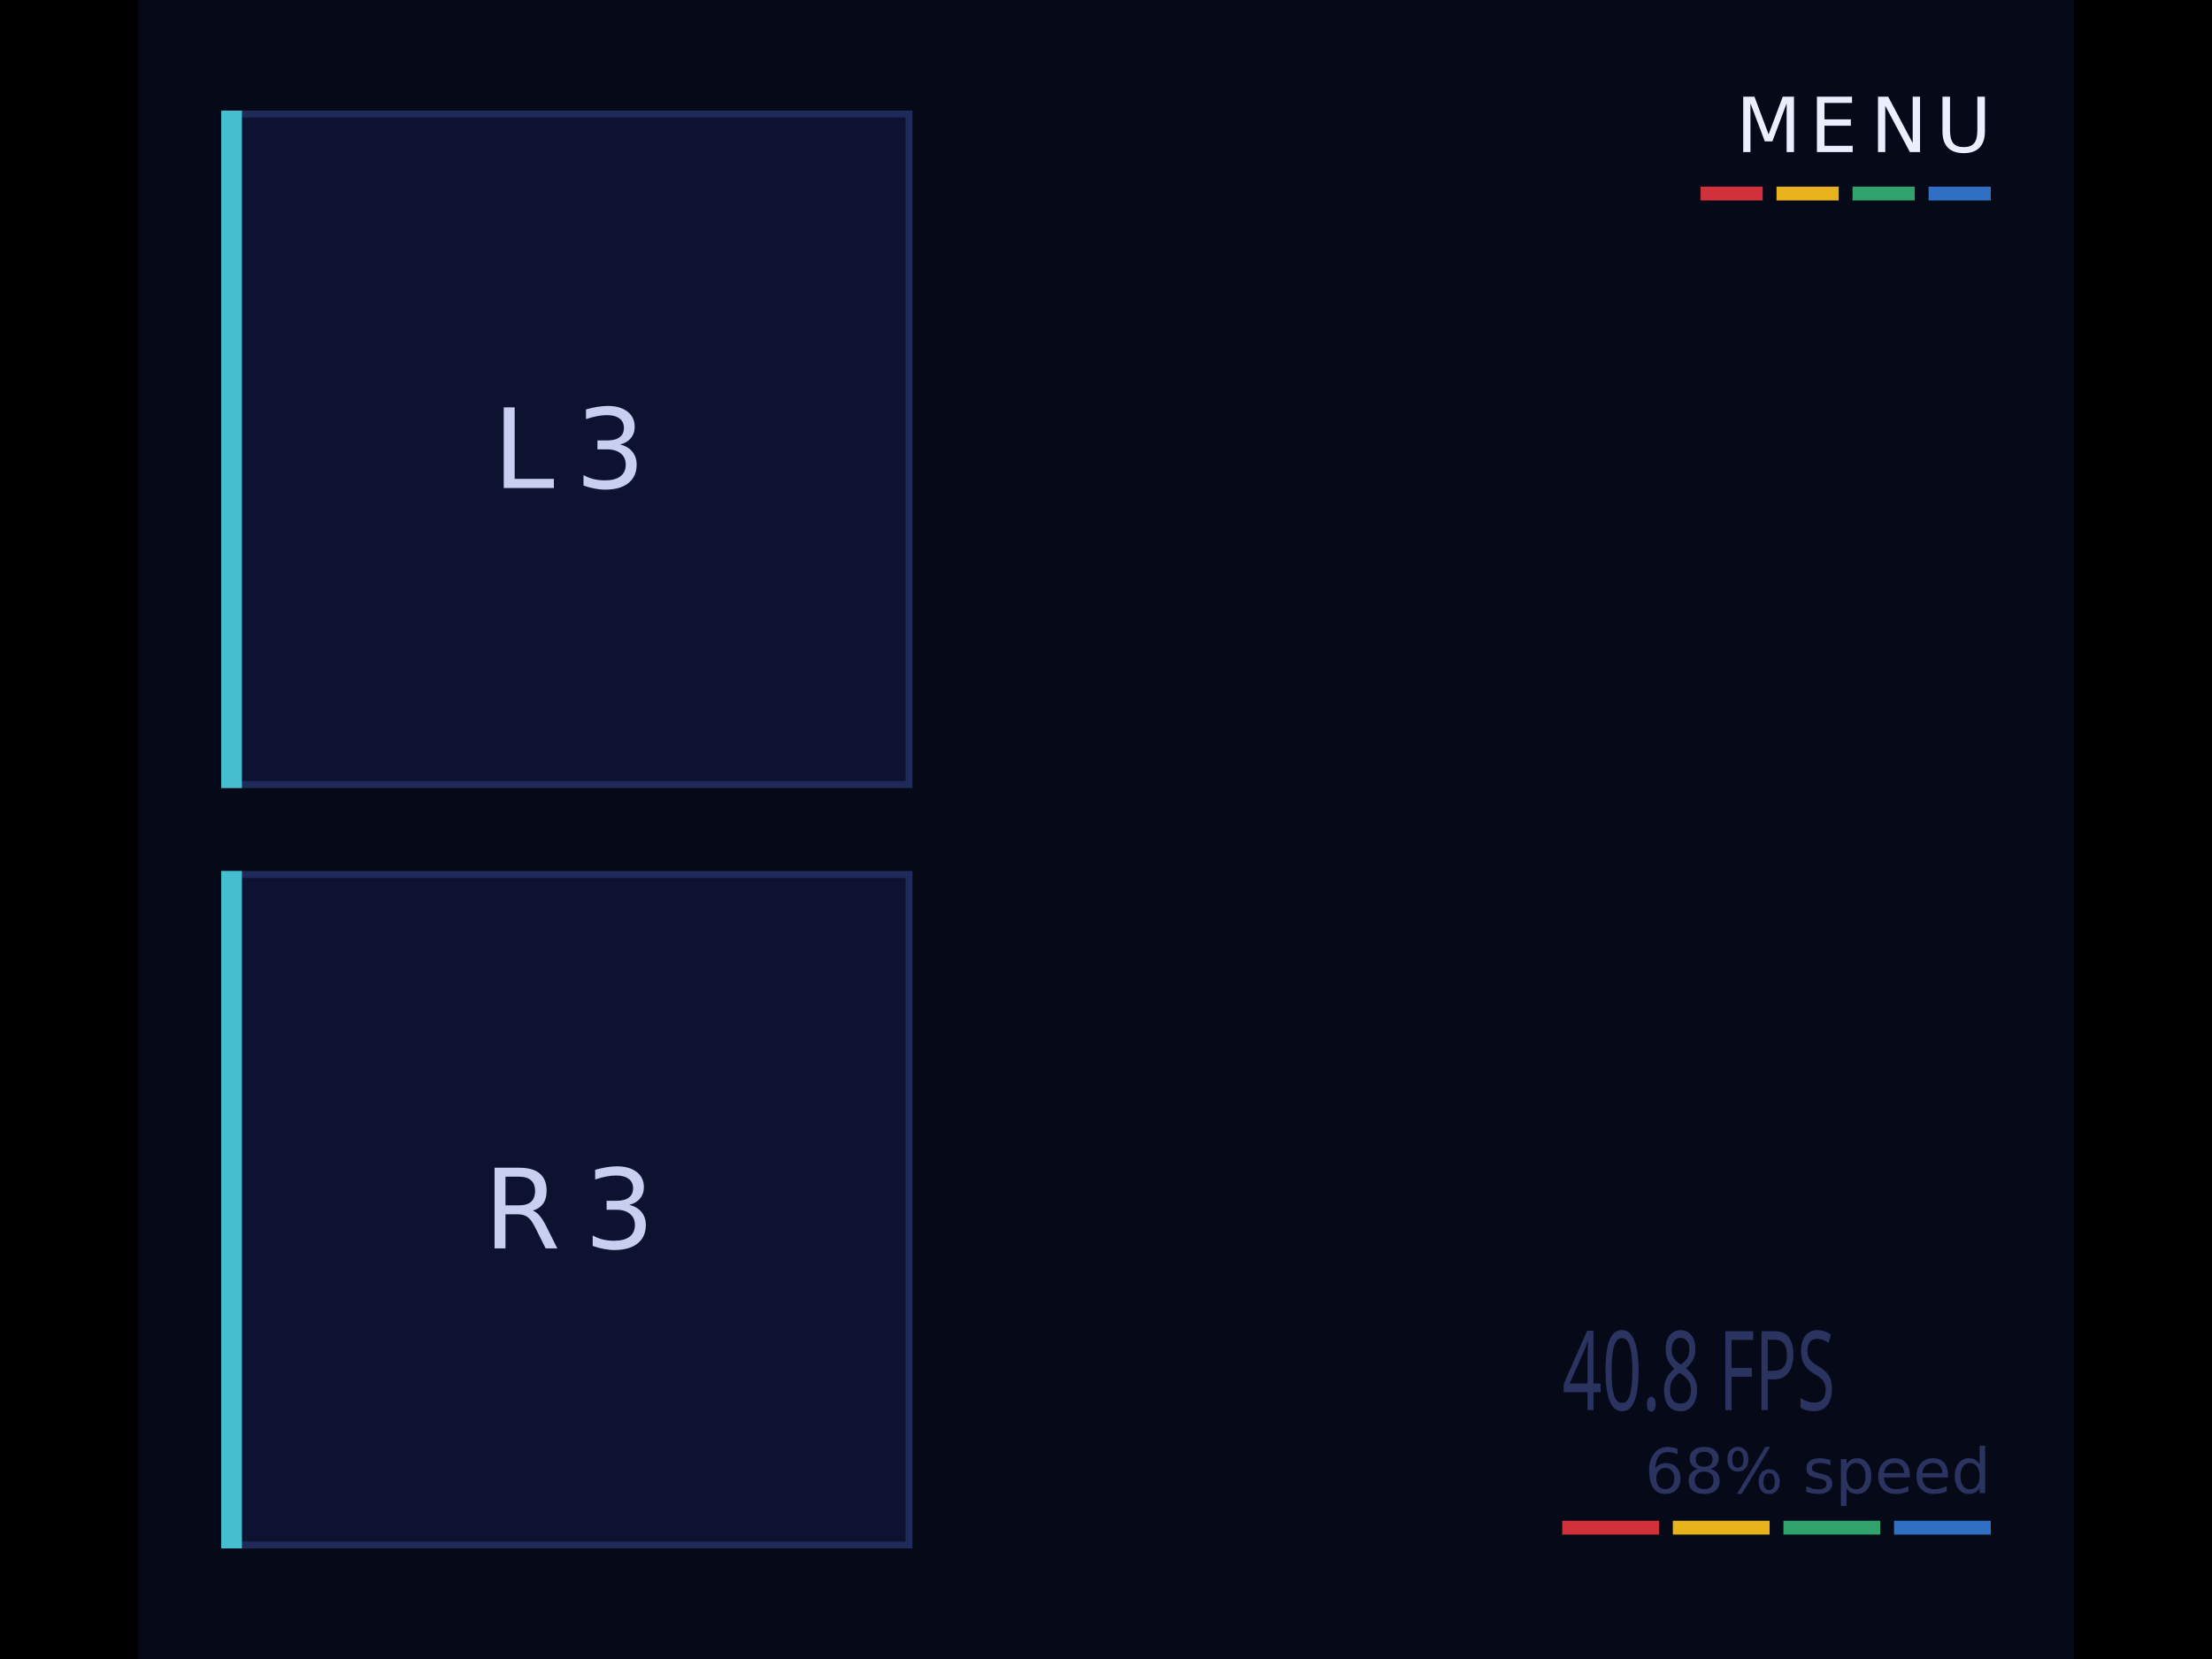
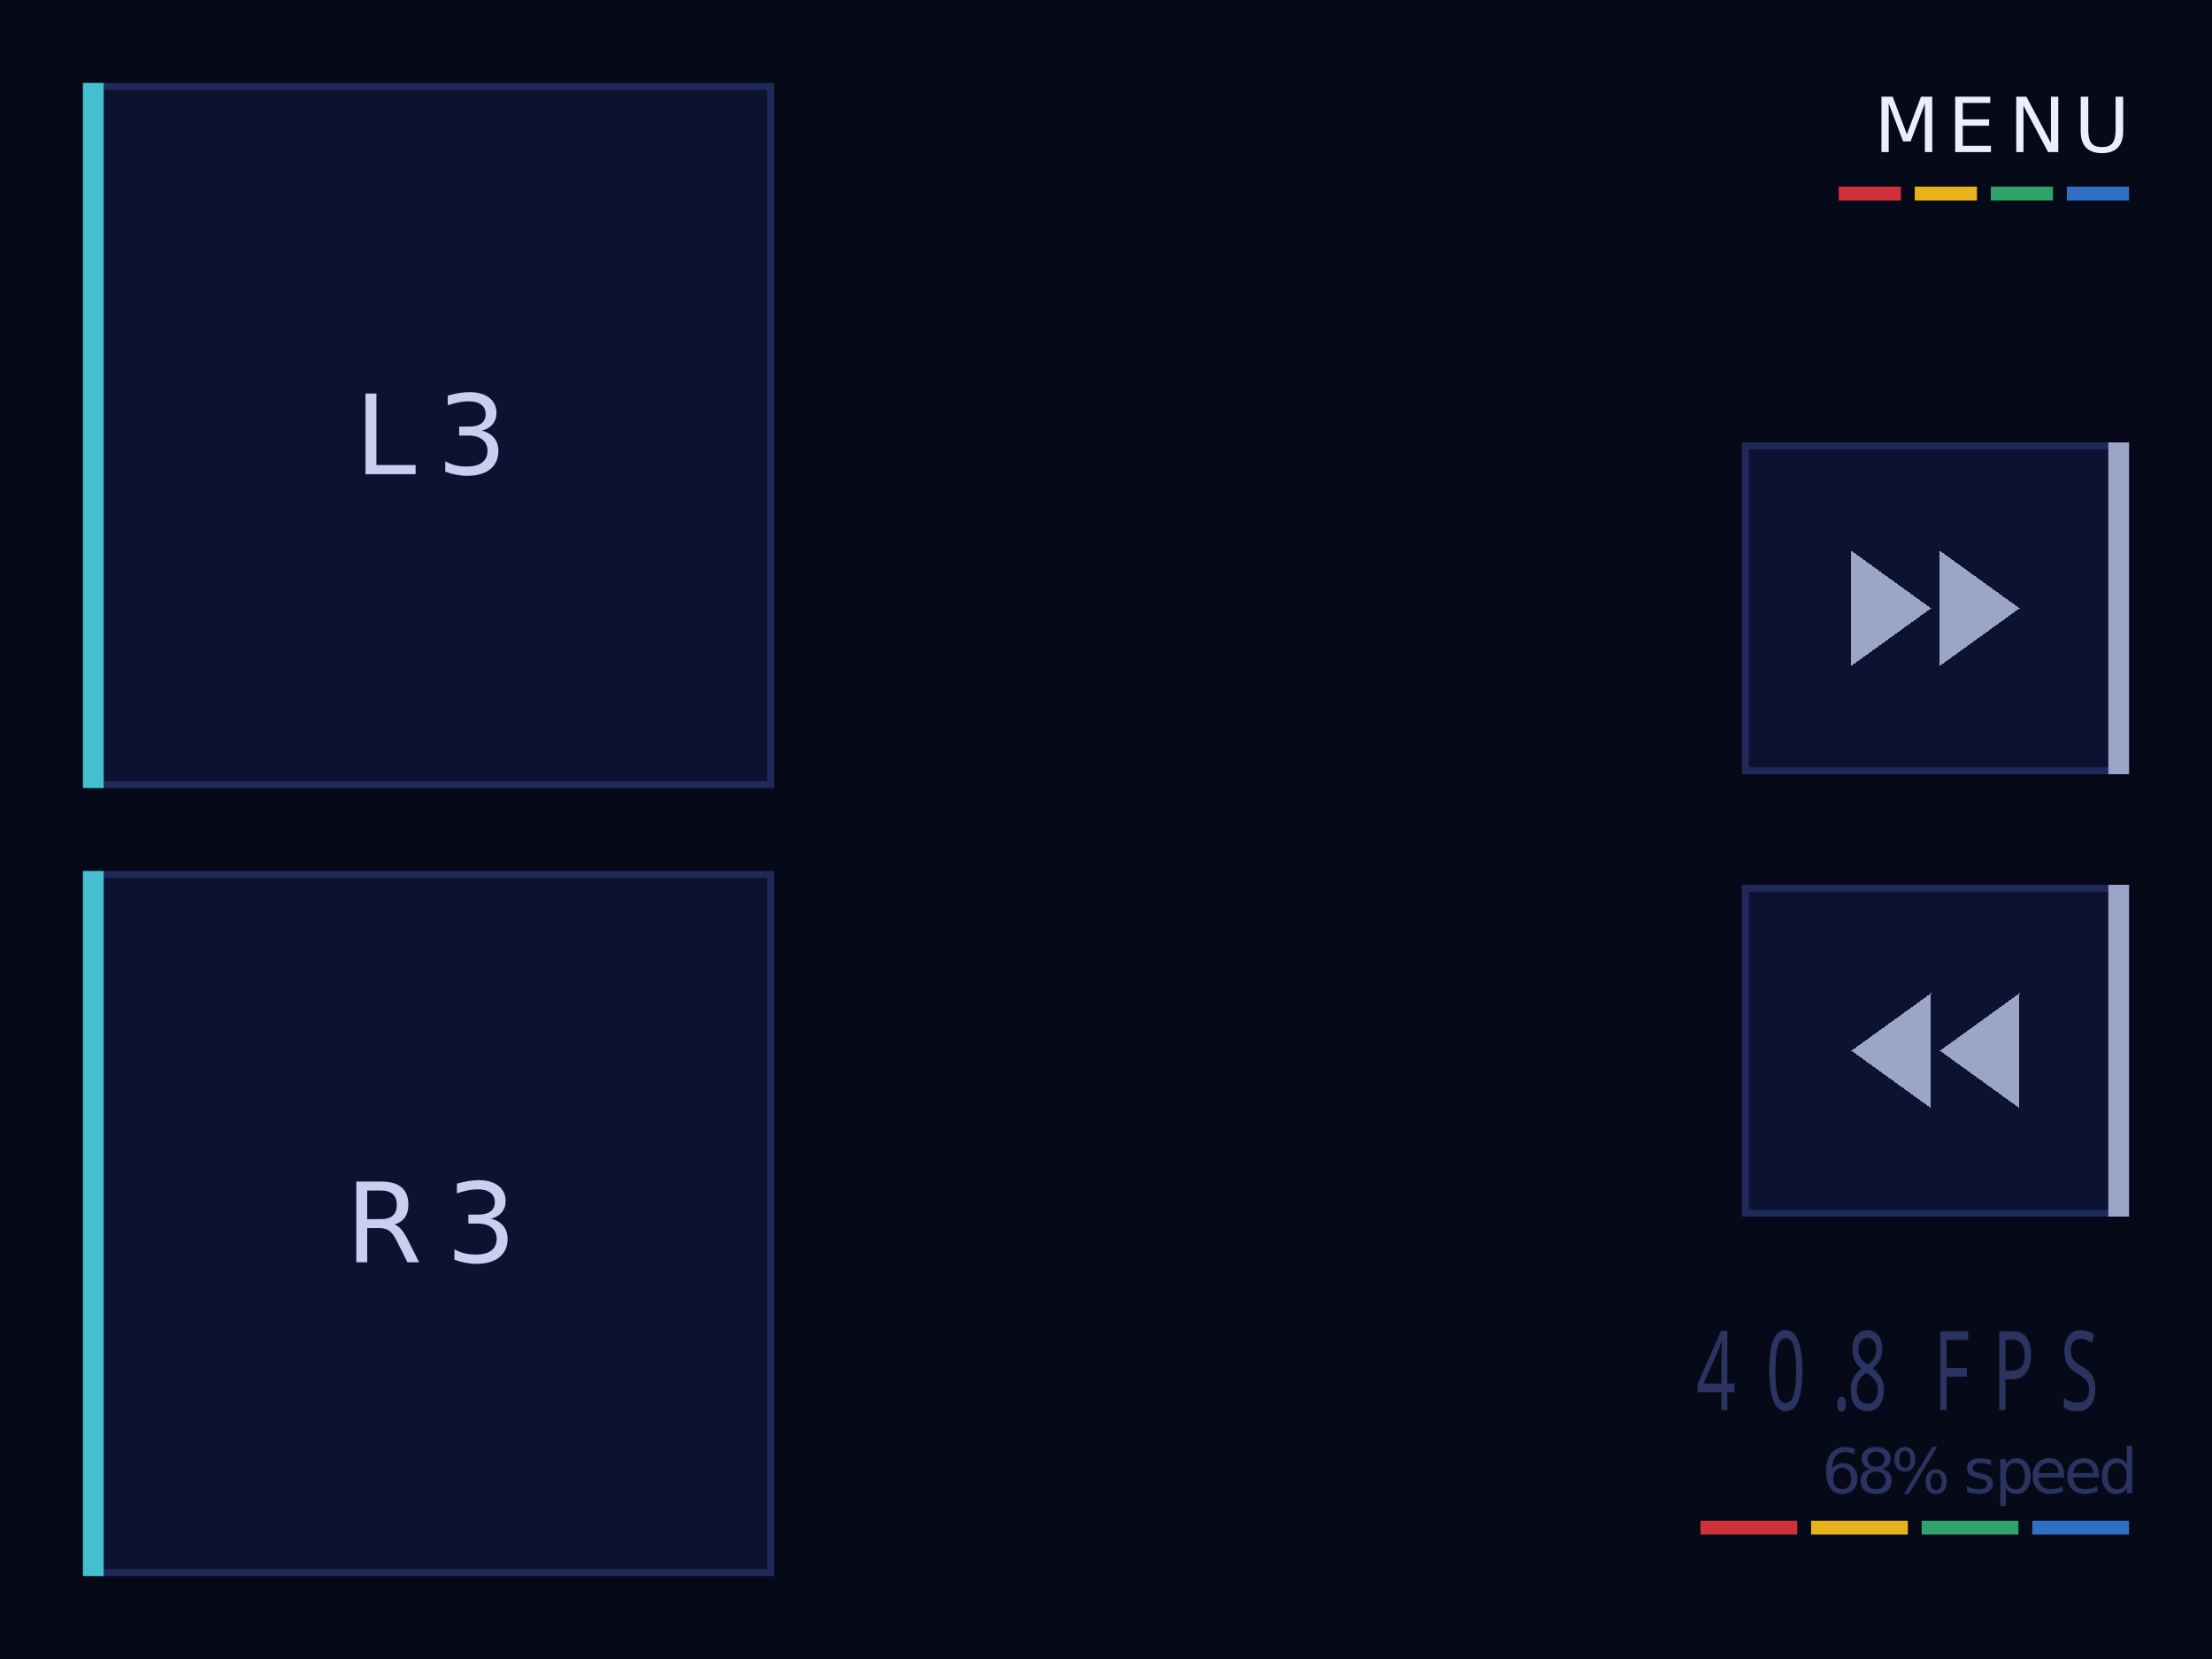
<svg xmlns="http://www.w3.org/2000/svg" width="640" height="480" viewBox="0 0 320 240">
  <rect width="320" height="240" fill="black" />
-   <rect x="20" y="0" width="280" height="240" fill="#060918" />
-   <text x="251.107" y="22" font-family="DejaVu Sans" font-size="11" transform="translate(251.107 0) scale(1 1) translate(-251.107 0)" fill="#ebeeff" text-anchor="start">M</text>
-   <text x="261.768" y="22" font-family="DejaVu Sans" font-size="11" transform="translate(261.768 0) scale(1 1) translate(-261.768 0)" fill="#ebeeff" text-anchor="start">E</text>
-   <text x="270.607" y="22" font-family="DejaVu Sans" font-size="11" transform="translate(270.607 0) scale(1 1) translate(-270.607 0)" fill="#ebeeff" text-anchor="start">N</text>
-   <text x="280.054" y="22" font-family="DejaVu Sans" font-size="11" transform="translate(280.054 0) scale(1 1) translate(-280.054 0)" fill="#ebeeff" text-anchor="start">U</text>
-   <rect x="246" y="27" width="9" height="2" fill="#d0313b" />
-   <rect x="257" y="27" width="9" height="2" fill="#e8b21c" />
-   <rect x="268" y="27" width="9" height="2" fill="#2fa36b" />
-   <rect x="279" y="27" width="9" height="2" fill="#2f6fc4" />
-   <rect x="32" y="16" width="100" height="98" fill="#1f2a5a" />
-   <rect x="33" y="17" width="98" height="96" fill="#0c1230" />
-   <rect x="32" y="16" width="3" height="98" fill="#45bfd0" />
-   <text x="71.296" y="70.6" font-family="DejaVu Sans" font-size="16" transform="translate(71.2958 0) scale(1 1) translate(-71.2958 0)" fill="#c8cff0" text-anchor="start">L</text>
-   <text x="83.196" y="70.6" font-family="DejaVu Sans" font-size="16" transform="translate(83.1958 0) scale(1 1) translate(-83.1958 0)" fill="#c8cff0" text-anchor="start">3</text>
-   <rect x="32" y="126" width="100" height="98" fill="#1f2a5a" />
-   <rect x="33" y="127" width="98" height="96" fill="#0c1230" />
-   <rect x="32" y="126" width="3" height="98" fill="#45bfd0" />
-   <text x="69.967" y="180.6" font-family="DejaVu Sans" font-size="16" transform="translate(69.9667 0) scale(1 1) translate(-69.9667 0)" fill="#c8cff0" text-anchor="start">R</text>
-   <text x="84.525" y="180.6" font-family="DejaVu Sans" font-size="16" transform="translate(84.525 0) scale(1 1) translate(-84.525 0)" fill="#c8cff0" text-anchor="start">3</text>
-   <text x="0" y="204" transform="translate(226 0) scale(0.6300813 1)" font-family="Michroma" font-size="16" fill="#2b3360">40.8 FPS</text>
-   <text x="288" y="216" text-anchor="end" font-family="DejaVu Sans" font-size="9" fill="#2b3360">68% speed</text>
-   <rect x="226" y="220" width="14" height="2" fill="#d0313b" />
-   <rect x="242" y="220" width="14" height="2" fill="#e8b21c" />
-   <rect x="258" y="220" width="14" height="2" fill="#2fa36b" />
-   <rect x="274" y="220" width="14" height="2" fill="#2f6fc4" />
+   <rect x="0" y="0" width="320" height="240" fill="#060918" />
+   <text x="271.107" y="22" font-family="DejaVu Sans" font-size="11" transform="translate(271.107 0) scale(1 1) translate(-271.107 0)" fill="#ebeeff" text-anchor="start">M</text>
+   <text x="281.768" y="22" font-family="DejaVu Sans" font-size="11" transform="translate(281.768 0) scale(1 1) translate(-281.768 0)" fill="#ebeeff" text-anchor="start">E</text>
+   <text x="290.607" y="22" font-family="DejaVu Sans" font-size="11" transform="translate(290.607 0) scale(1 1) translate(-290.607 0)" fill="#ebeeff" text-anchor="start">N</text>
+   <text x="300.054" y="22" font-family="DejaVu Sans" font-size="11" transform="translate(300.054 0) scale(1 1) translate(-300.054 0)" fill="#ebeeff" text-anchor="start">U</text>
+   <rect x="266" y="27" width="9" height="2" fill="#d0313b" />
+   <rect x="277" y="27" width="9" height="2" fill="#e8b21c" />
+   <rect x="288" y="27" width="9" height="2" fill="#2fa36b" />
+   <rect x="299" y="27" width="9" height="2" fill="#2f6fc4" />
+   <rect x="12" y="12" width="100" height="102" fill="#1f2a5a" />
+   <rect x="13" y="13" width="98" height="100" fill="#0c1230" />
+   <rect x="12" y="12" width="3" height="102" fill="#45bfd0" />
+   <text x="51.296" y="68.6" font-family="DejaVu Sans" font-size="16" transform="translate(51.2958 0) scale(1 1) translate(-51.2958 0)" fill="#c8cff0" text-anchor="start">L</text>
+   <text x="63.196" y="68.6" font-family="DejaVu Sans" font-size="16" transform="translate(63.1958 0) scale(1 1) translate(-63.1958 0)" fill="#c8cff0" text-anchor="start">3</text>
+   <rect x="12" y="126" width="100" height="102" fill="#1f2a5a" />
+   <rect x="13" y="127" width="98" height="100" fill="#0c1230" />
+   <rect x="12" y="126" width="3" height="102" fill="#45bfd0" />
+   <text x="49.967" y="182.6" font-family="DejaVu Sans" font-size="16" transform="translate(49.9667 0) scale(1 1) translate(-49.9667 0)" fill="#c8cff0" text-anchor="start">R</text>
+   <text x="64.525" y="182.6" font-family="DejaVu Sans" font-size="16" transform="translate(64.525 0) scale(1 1) translate(-64.525 0)" fill="#c8cff0" text-anchor="start">3</text>
+   <rect x="252" y="64" width="56" height="48" fill="#1f2a5a" />
+   <rect x="253" y="65" width="54" height="46" fill="#0c1230" />
+   <rect x="305" y="64" width="3" height="48" fill="#9aa5c8" />
+   <defs>
+     <linearGradient id="g54" gradientUnits="userSpaceOnUse" x1="0" y1="79.68" x2="0" y2="96.32">
+       <stop stop-color="#9aa5c8" />
+       <stop offset="1" stop-color="#9aa5c8" />
+     </linearGradient>
+   </defs>
+   <path d="M 279.36 88 L 267.84 79.68 L 267.84 96.32 Z" shape-rendering="crispEdges" fill="url(#g54)" />
+   <defs>
+     <linearGradient id="g55" gradientUnits="userSpaceOnUse" x1="0" y1="79.68" x2="0" y2="96.32">
+       <stop stop-color="#9aa5c8" />
+       <stop offset="1" stop-color="#9aa5c8" />
+     </linearGradient>
+   </defs>
+   <path d="M 292.16 88 L 280.64 79.68 L 280.64 96.32 Z" shape-rendering="crispEdges" fill="url(#g55)" />
+   <rect x="252" y="128" width="56" height="48" fill="#1f2a5a" />
+   <rect x="253" y="129" width="54" height="46" fill="#0c1230" />
+   <rect x="305" y="128" width="3" height="48" fill="#9aa5c8" />
+   <defs>
+     <linearGradient id="g56" gradientUnits="userSpaceOnUse" x1="0" y1="143.68" x2="0" y2="160.32">
+       <stop stop-color="#9aa5c8" />
+       <stop offset="1" stop-color="#9aa5c8" />
+     </linearGradient>
+   </defs>
+   <path d="M 267.84 152 L 279.36 143.68 L 279.36 160.32 Z" shape-rendering="crispEdges" fill="url(#g56)" />
+   <defs>
+     <linearGradient id="g57" gradientUnits="userSpaceOnUse" x1="0" y1="143.68" x2="0" y2="160.32">
+       <stop stop-color="#9aa5c8" />
+       <stop offset="1" stop-color="#9aa5c8" />
+     </linearGradient>
+   </defs>
+   <path d="M 280.64 152 L 292.16 143.68 L 292.16 160.32 Z" shape-rendering="crispEdges" fill="url(#g57)" />
+   <text x="245.369" y="204" font-family="Michroma" font-size="16" transform="translate(245.369 0) scale(0.630615 1) translate(-245.369 0)" fill="#2b3360" text-anchor="start">4</text>
+   <text x="255.459" y="204" font-family="Michroma" font-size="16" transform="translate(255.459 0) scale(0.630615 1) translate(-255.459 0)" fill="#2b3360" text-anchor="start">0</text>
+   <text x="265.055" y="204" font-family="Michroma" font-size="16" transform="translate(265.055 0) scale(0.630615 1) translate(-265.055 0)" fill="#2b3360" text-anchor="start">.</text>
+   <text x="267.262" y="204" font-family="Michroma" font-size="16" transform="translate(267.262 0) scale(0.630615 1) translate(-267.262 0)" fill="#2b3360" text-anchor="start">8</text>
+   <text x="276.858" y="204" font-family="Michroma" font-size="16" transform="translate(276.858 0) scale(0.630615 1) translate(-276.858 0)" fill="#2b3360" text-anchor="start" />
+   <text x="279.727" y="204" font-family="Michroma" font-size="16" transform="translate(279.727 0) scale(0.630615 1) translate(-279.727 0)" fill="#2b3360" text-anchor="start">F</text>
+   <text x="288.241" y="204" font-family="Michroma" font-size="16" transform="translate(288.241 0) scale(0.630615 1) translate(-288.241 0)" fill="#2b3360" text-anchor="start">P</text>
+   <text x="298.052" y="204" font-family="Michroma" font-size="16" transform="translate(298.052 0) scale(0.630615 1) translate(-298.052 0)" fill="#2b3360" text-anchor="start">S</text>
+   <text x="263.544" y="216" font-family="DejaVu Sans" font-size="9" transform="translate(263.544 0) scale(1 1) translate(-263.544 0)" fill="#2b3360" text-anchor="start">6</text>
+   <text x="268.55" y="216" font-family="DejaVu Sans" font-size="9" transform="translate(268.55 0) scale(1 1) translate(-268.55 0)" fill="#2b3360" text-anchor="start">8</text>
+   <text x="273.556" y="216" font-family="DejaVu Sans" font-size="9" transform="translate(273.556 0) scale(1 1) translate(-273.556 0)" fill="#2b3360" text-anchor="start">%</text>
+   <text x="281.558" y="216" font-family="DejaVu Sans" font-size="9" transform="translate(281.558 0) scale(1 1) translate(-281.558 0)" fill="#2b3360" text-anchor="start" />
+   <text x="284.056" y="216" font-family="DejaVu Sans" font-size="9" transform="translate(284.056 0) scale(1 1) translate(-284.056 0)" fill="#2b3360" text-anchor="start">s</text>
+   <text x="288.556" y="216" font-family="DejaVu Sans" font-size="9" transform="translate(288.556 0) scale(1 1) translate(-288.556 0)" fill="#2b3360" text-anchor="start">p</text>
+   <text x="293.562" y="216" font-family="DejaVu Sans" font-size="9" transform="translate(293.562 0) scale(1 1) translate(-293.562 0)" fill="#2b3360" text-anchor="start">e</text>
+   <text x="298.569" y="216" font-family="DejaVu Sans" font-size="9" transform="translate(298.569 0) scale(1 1) translate(-298.569 0)" fill="#2b3360" text-anchor="start">e</text>
+   <text x="303.575" y="216" font-family="DejaVu Sans" font-size="9" transform="translate(303.575 0) scale(1 1) translate(-303.575 0)" fill="#2b3360" text-anchor="start">d</text>
+   <rect x="246" y="220" width="14" height="2" fill="#d0313b" />
+   <rect x="262" y="220" width="14" height="2" fill="#e8b21c" />
+   <rect x="278" y="220" width="14" height="2" fill="#2fa36b" />
+   <rect x="294" y="220" width="14" height="2" fill="#2f6fc4" />
</svg>
